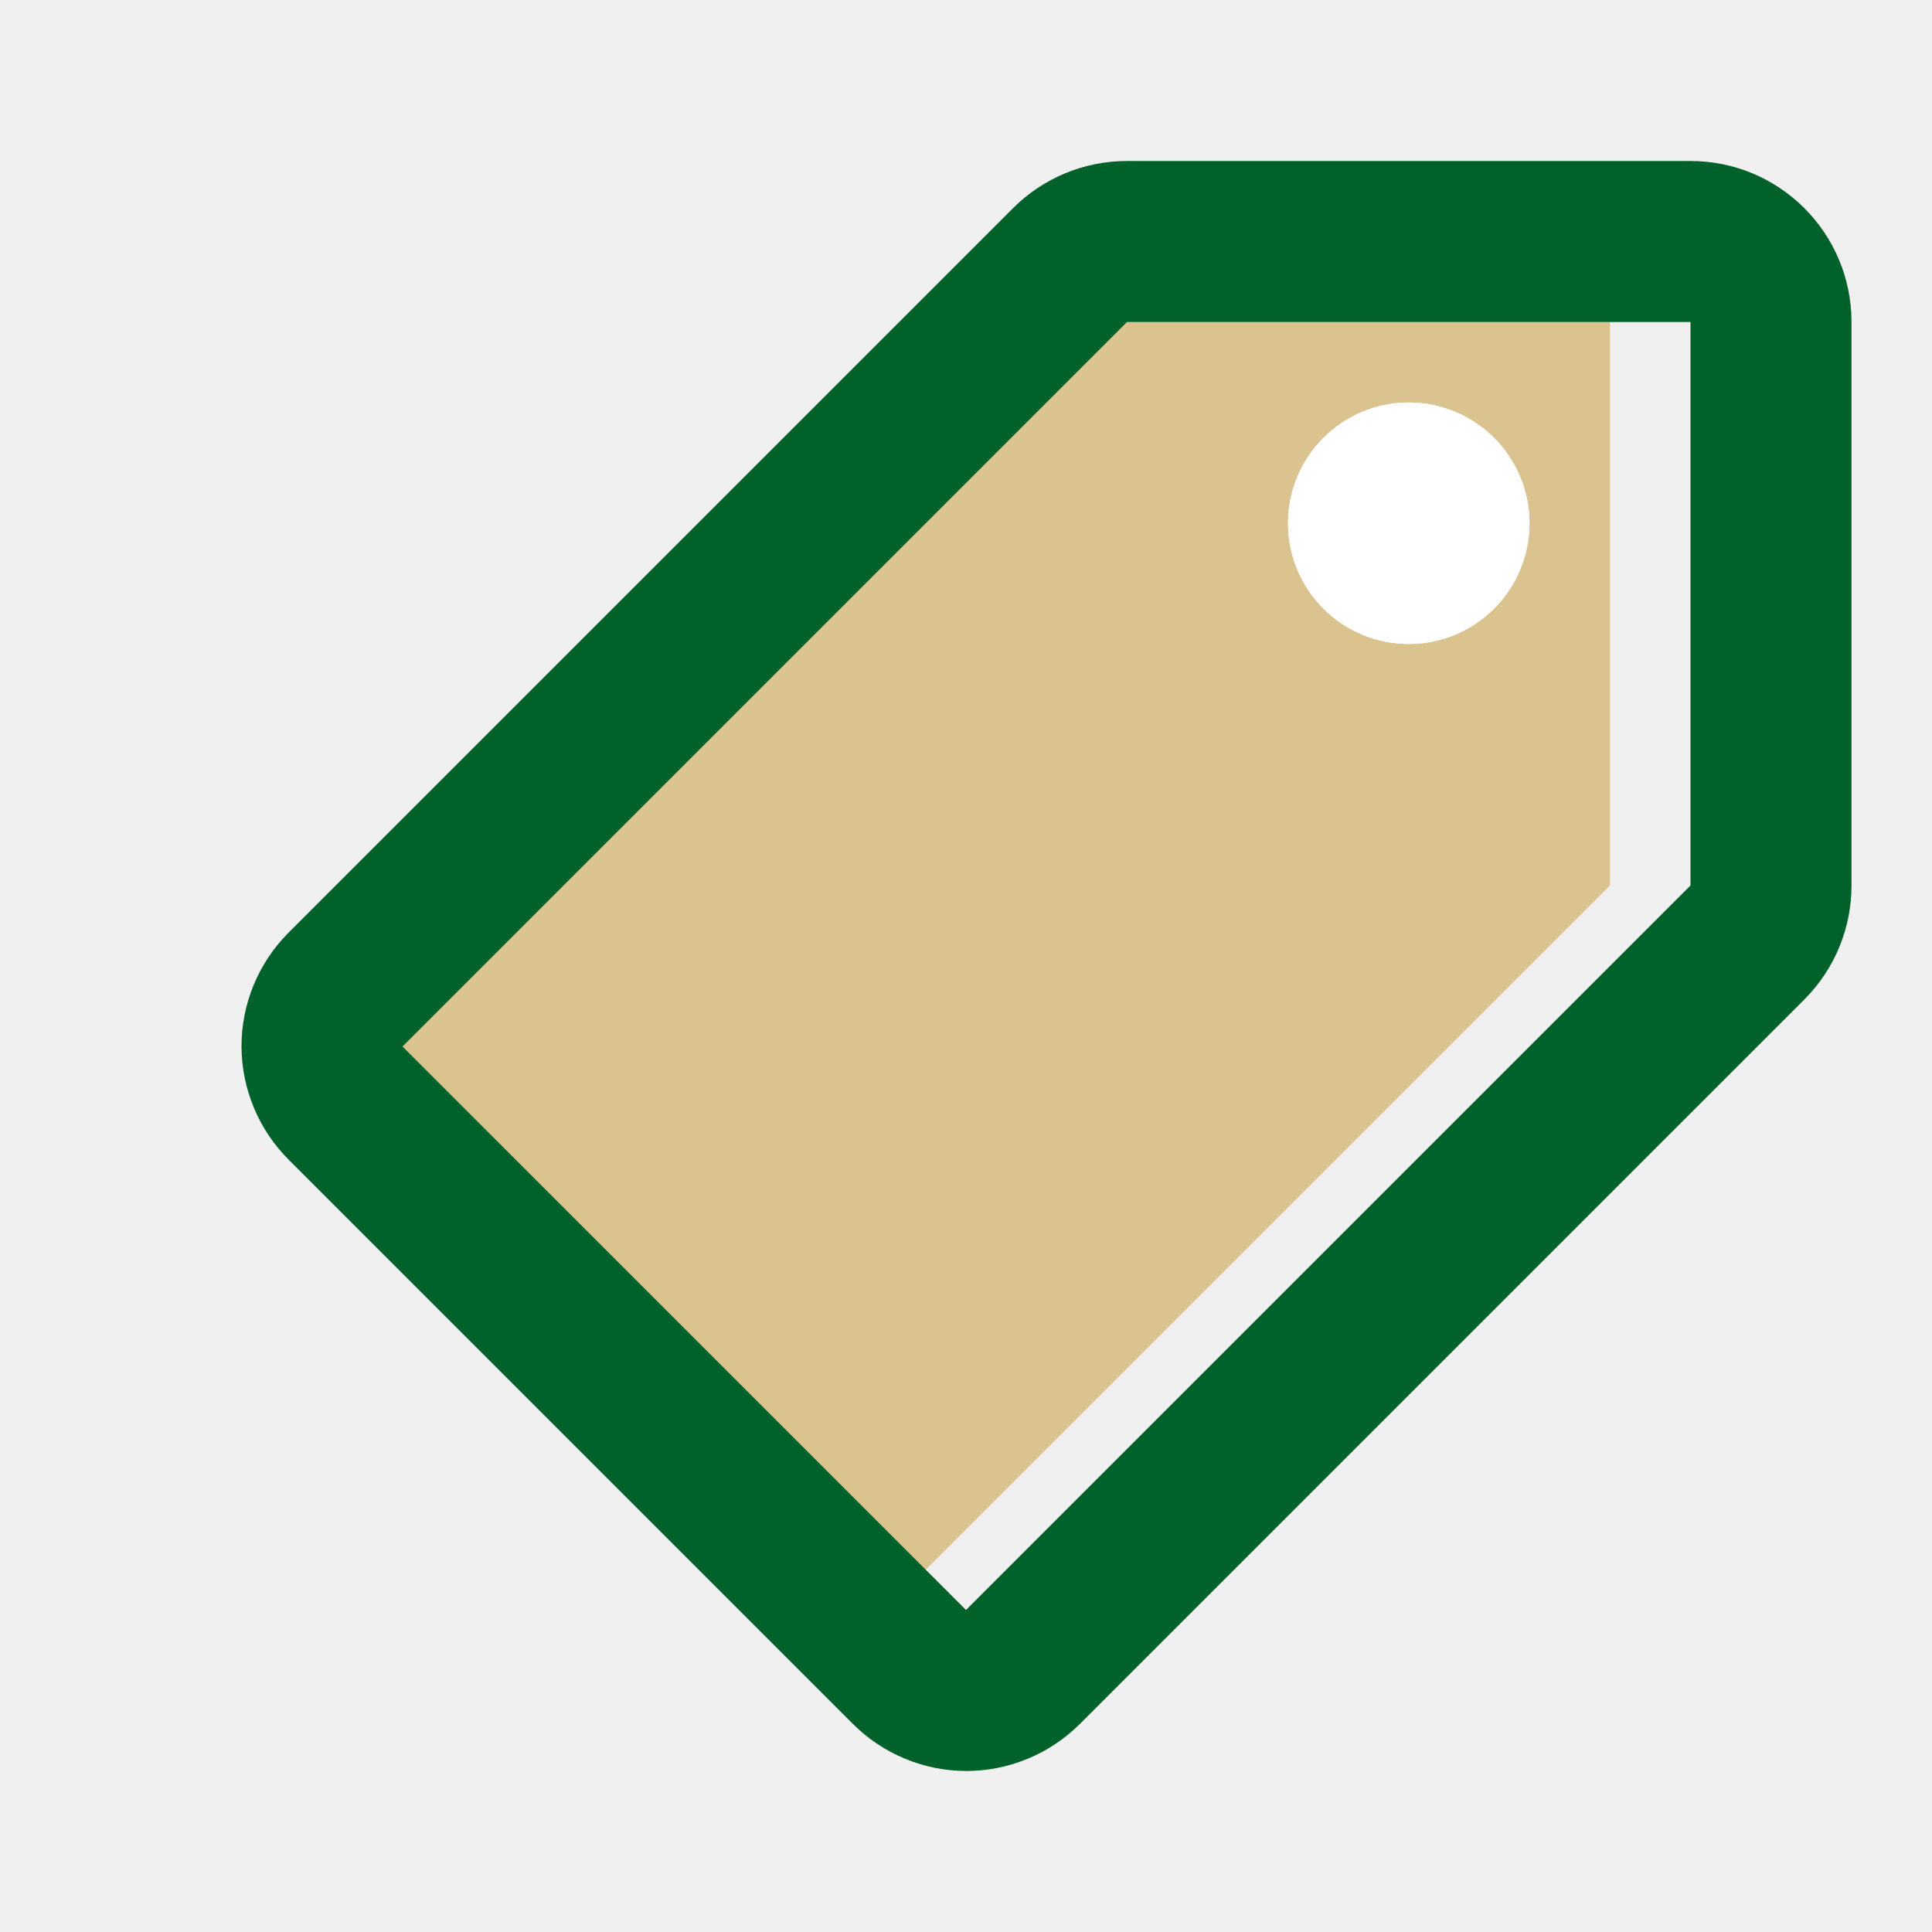
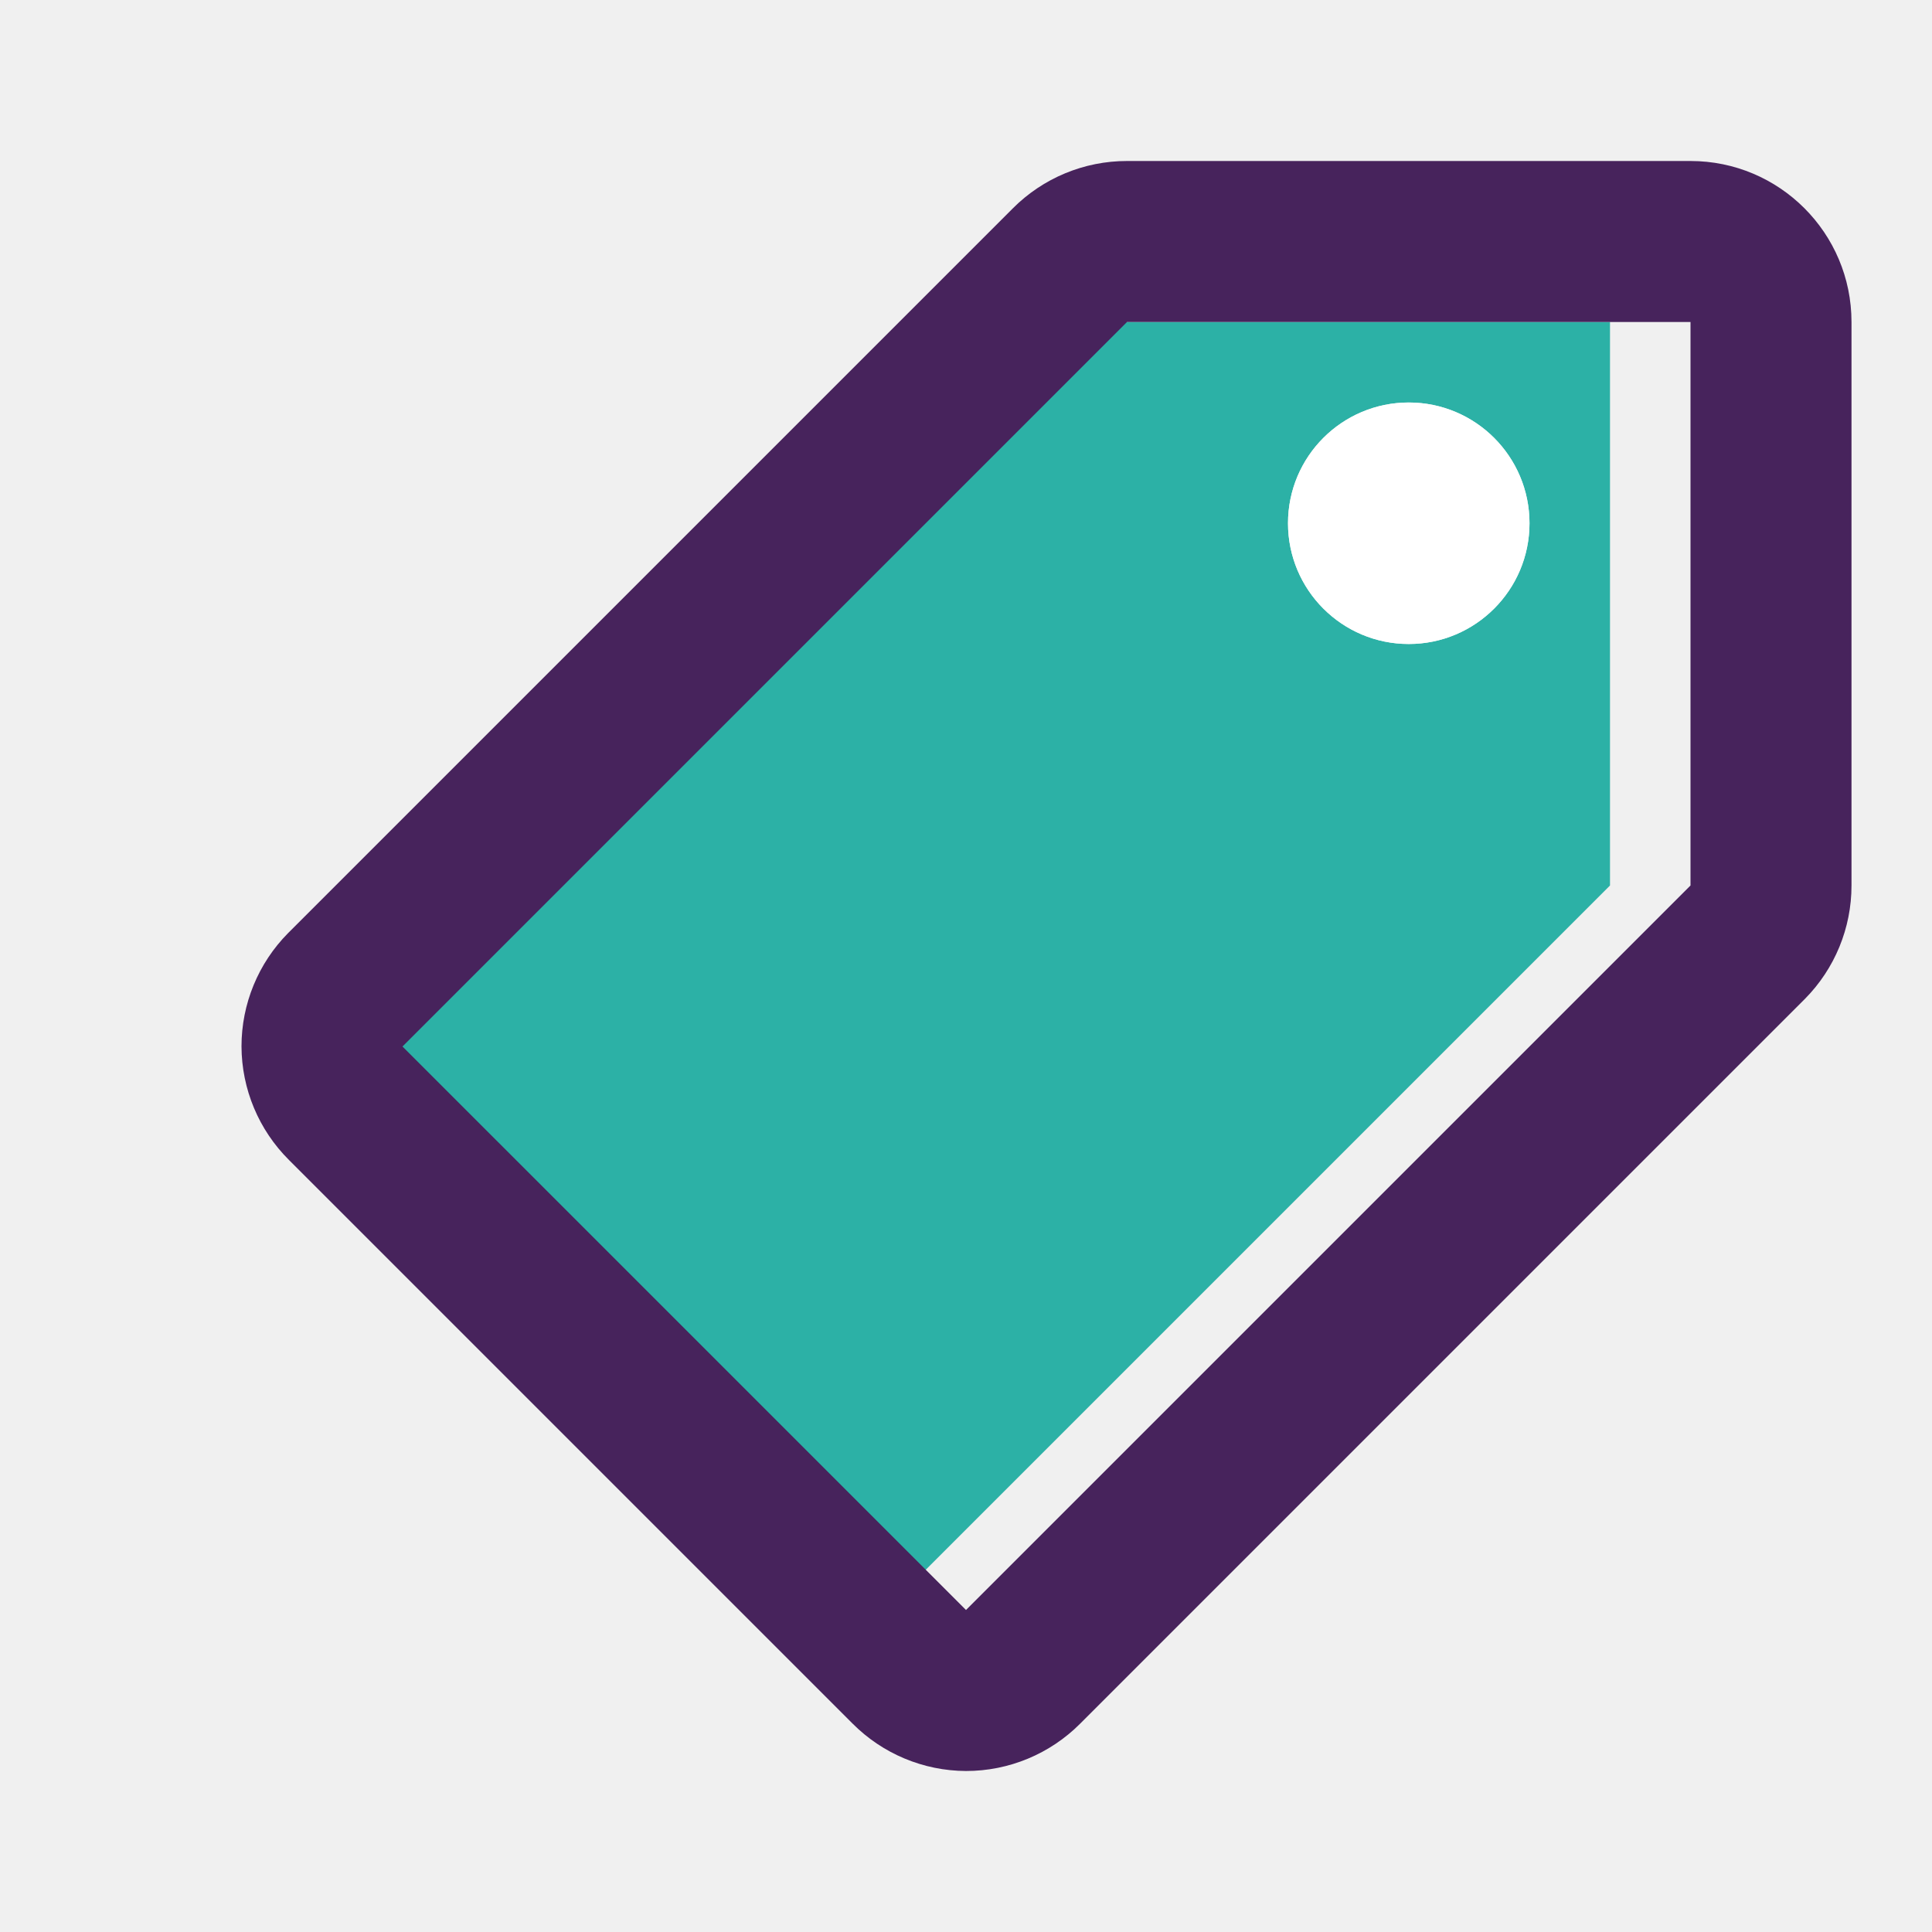
<svg xmlns="http://www.w3.org/2000/svg" viewBox="0 0 24 24" version="1.1" id="svg30005">
  <defs id="defs30009" />
  <g id="Layer_2" data-name="Layer 2">
    <g id="Layer_1-2" data-name="Layer 1">
      <path d="M24,0V24H0V0Z" fill="none" id="path29995" />
-       <path d="M20,11V4H13L4,13l7,7ZM16,6.5A1.5,1.5,0,1,1,17.5,8,1.5,1.5,0,0,1,16,6.5Z" fill="#2e8d9a" id="path29997" style="fill:#dbc38f;fill-opacity:1" />
-       <path d="M22.42,12.41A2,2,0,0,0,23,11V4a2,2,0,0,0-2-2H14a2,2,0,0,0-1.42.59l-9,9A2,2,0,0,0,3,13a2,2,0,0,0,.59,1.41l7,7A2,2,0,0,0,12,22a2,2,0,0,0,1.42-.59ZM5,13l9-9h7v7h0l-9,9Z" fill="#274690" id="path29999" style="fill:#00612a;fill-opacity:1" />
+       <path d="M20,11V4H13L4,13l7,7ZM16,6.5A1.5,1.5,0,1,1,17.5,8,1.5,1.5,0,0,1,16,6.5Z" fill="#2e8d9a" id="path29997" style="fill:#2CB1A6;fill-opacity:1" />
+       <path d="M22.42,12.41A2,2,0,0,0,23,11V4a2,2,0,0,0-2-2H14a2,2,0,0,0-1.42.59l-9,9A2,2,0,0,0,3,13a2,2,0,0,0,.59,1.41l7,7A2,2,0,0,0,12,22a2,2,0,0,0,1.42-.59ZM5,13l9-9h7v7h0l-9,9Z" fill="#274690" id="path29999" style="fill:#47235C;fill-opacity:1" />
      <circle cx="17.5" cy="6.5" r="1.5" fill="#fff" id="circle30001" />
    </g>
  </g>
</svg>
